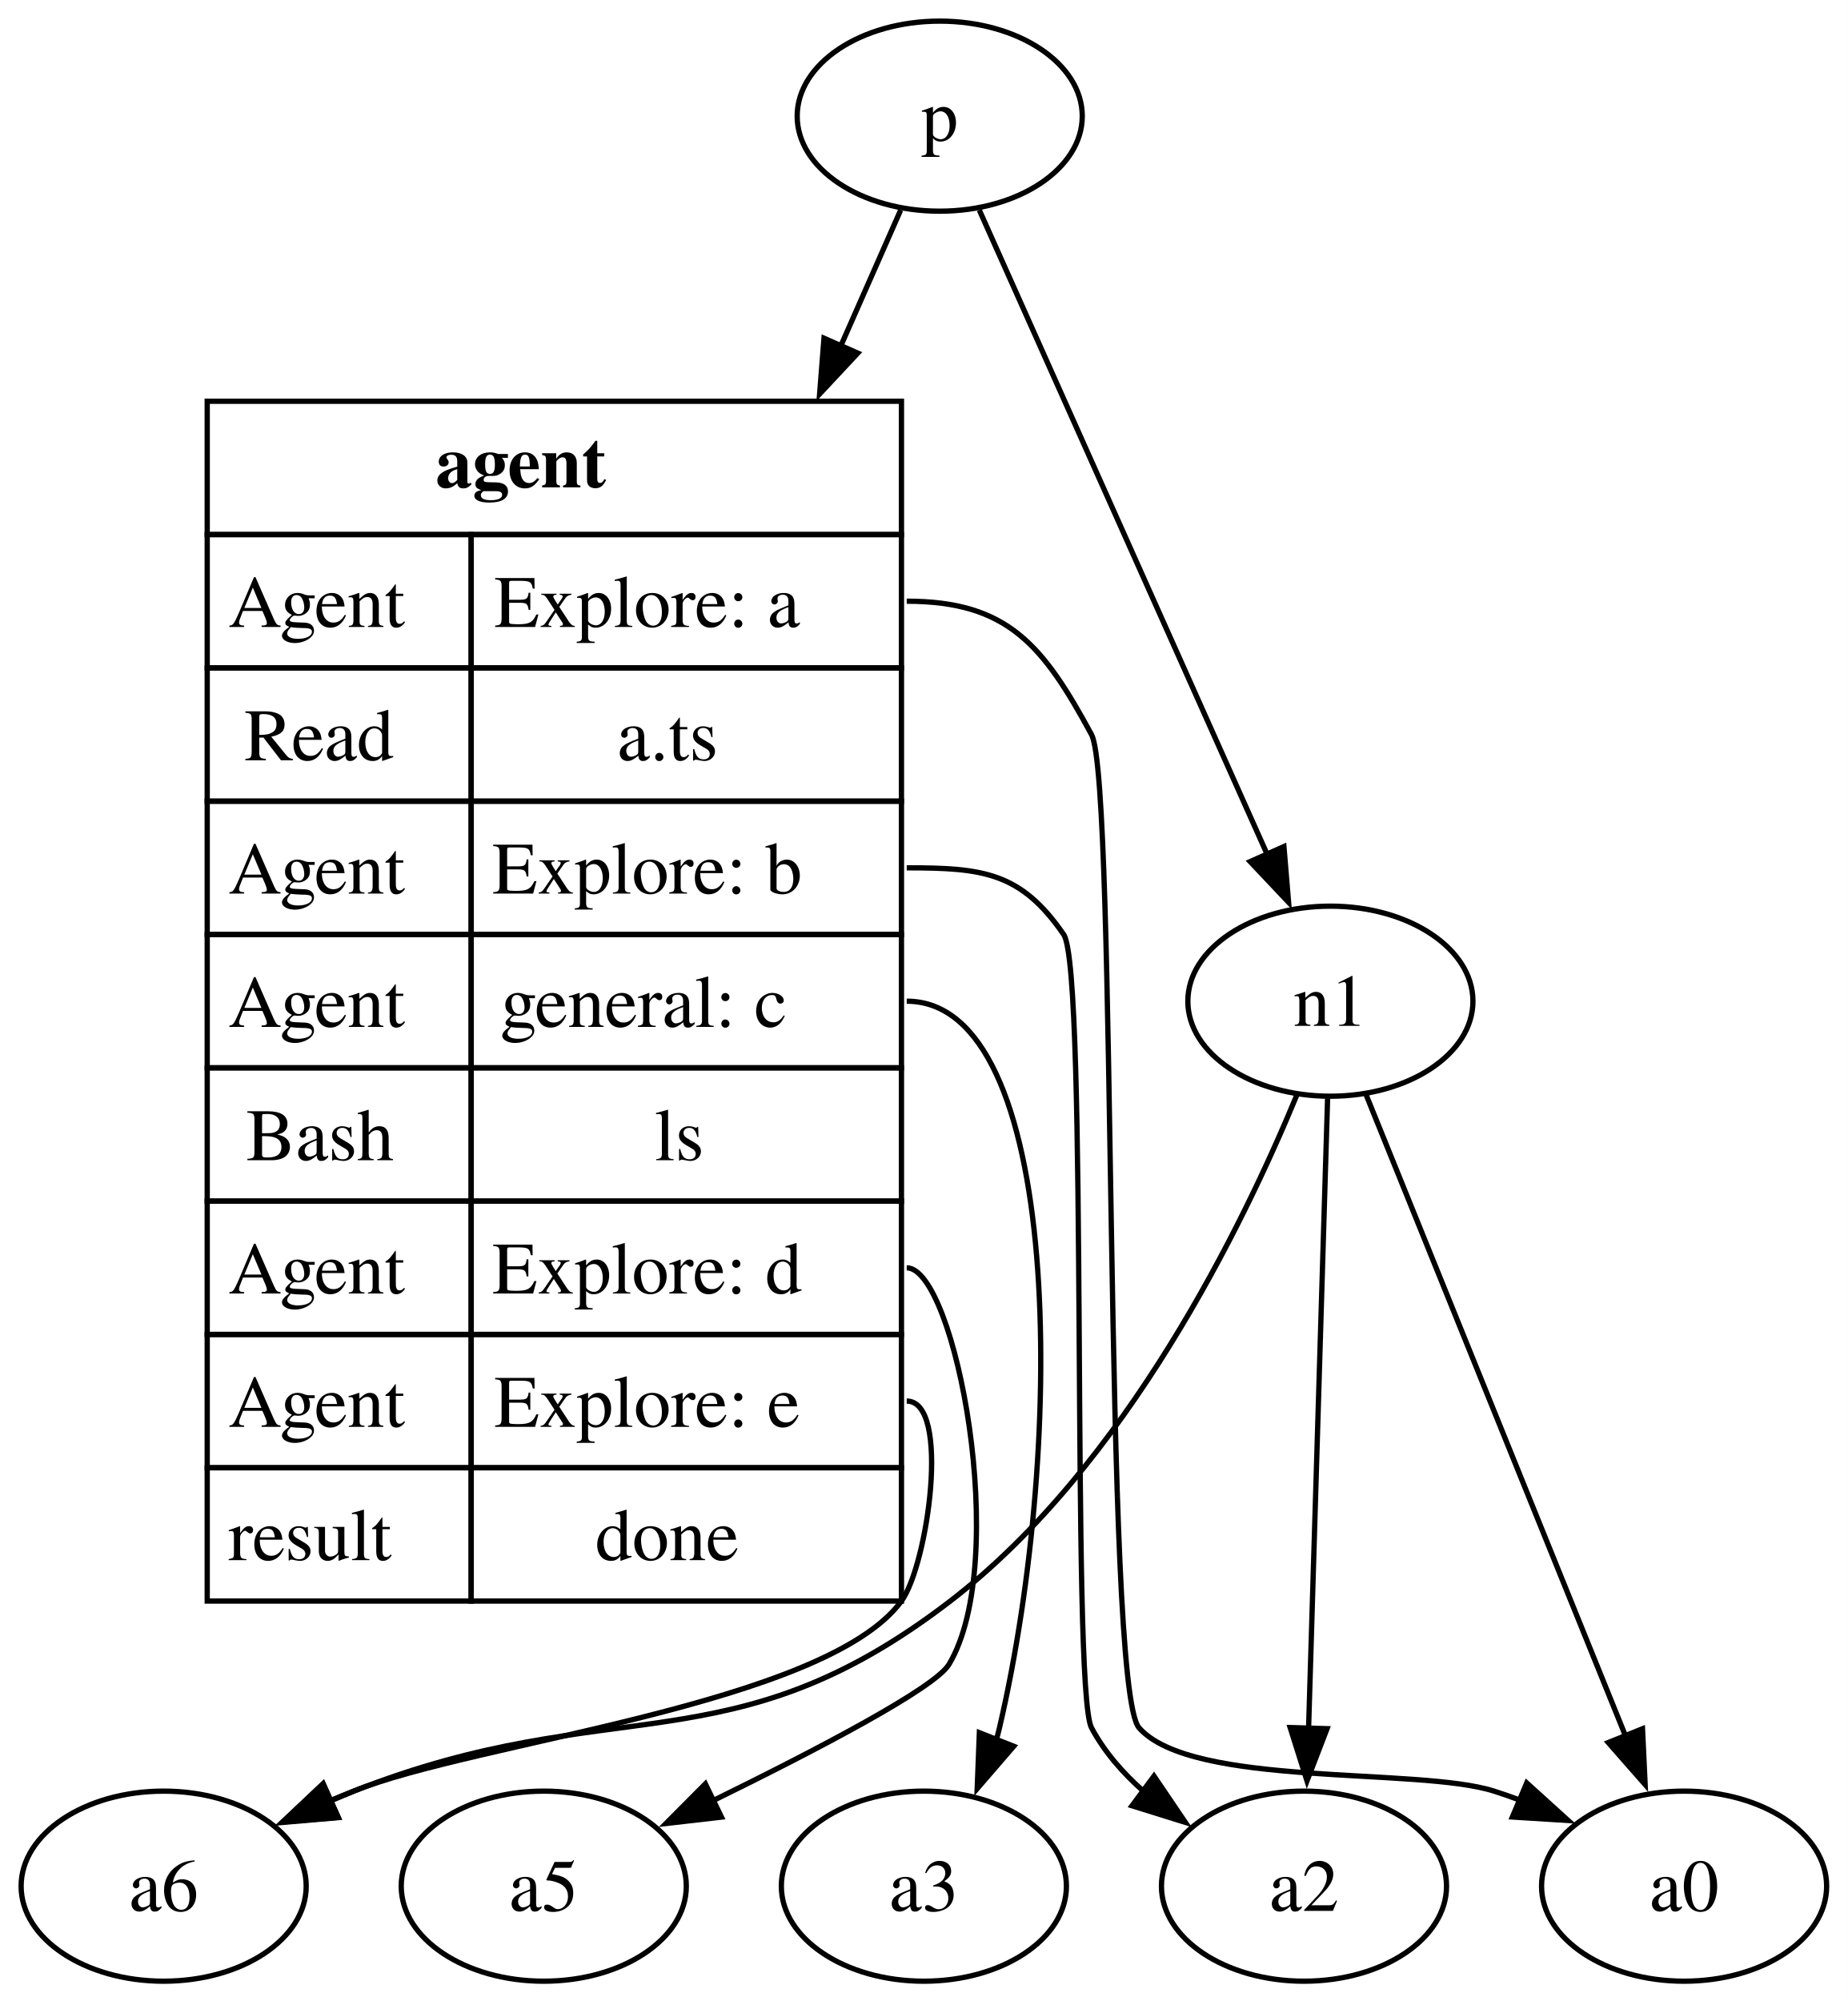
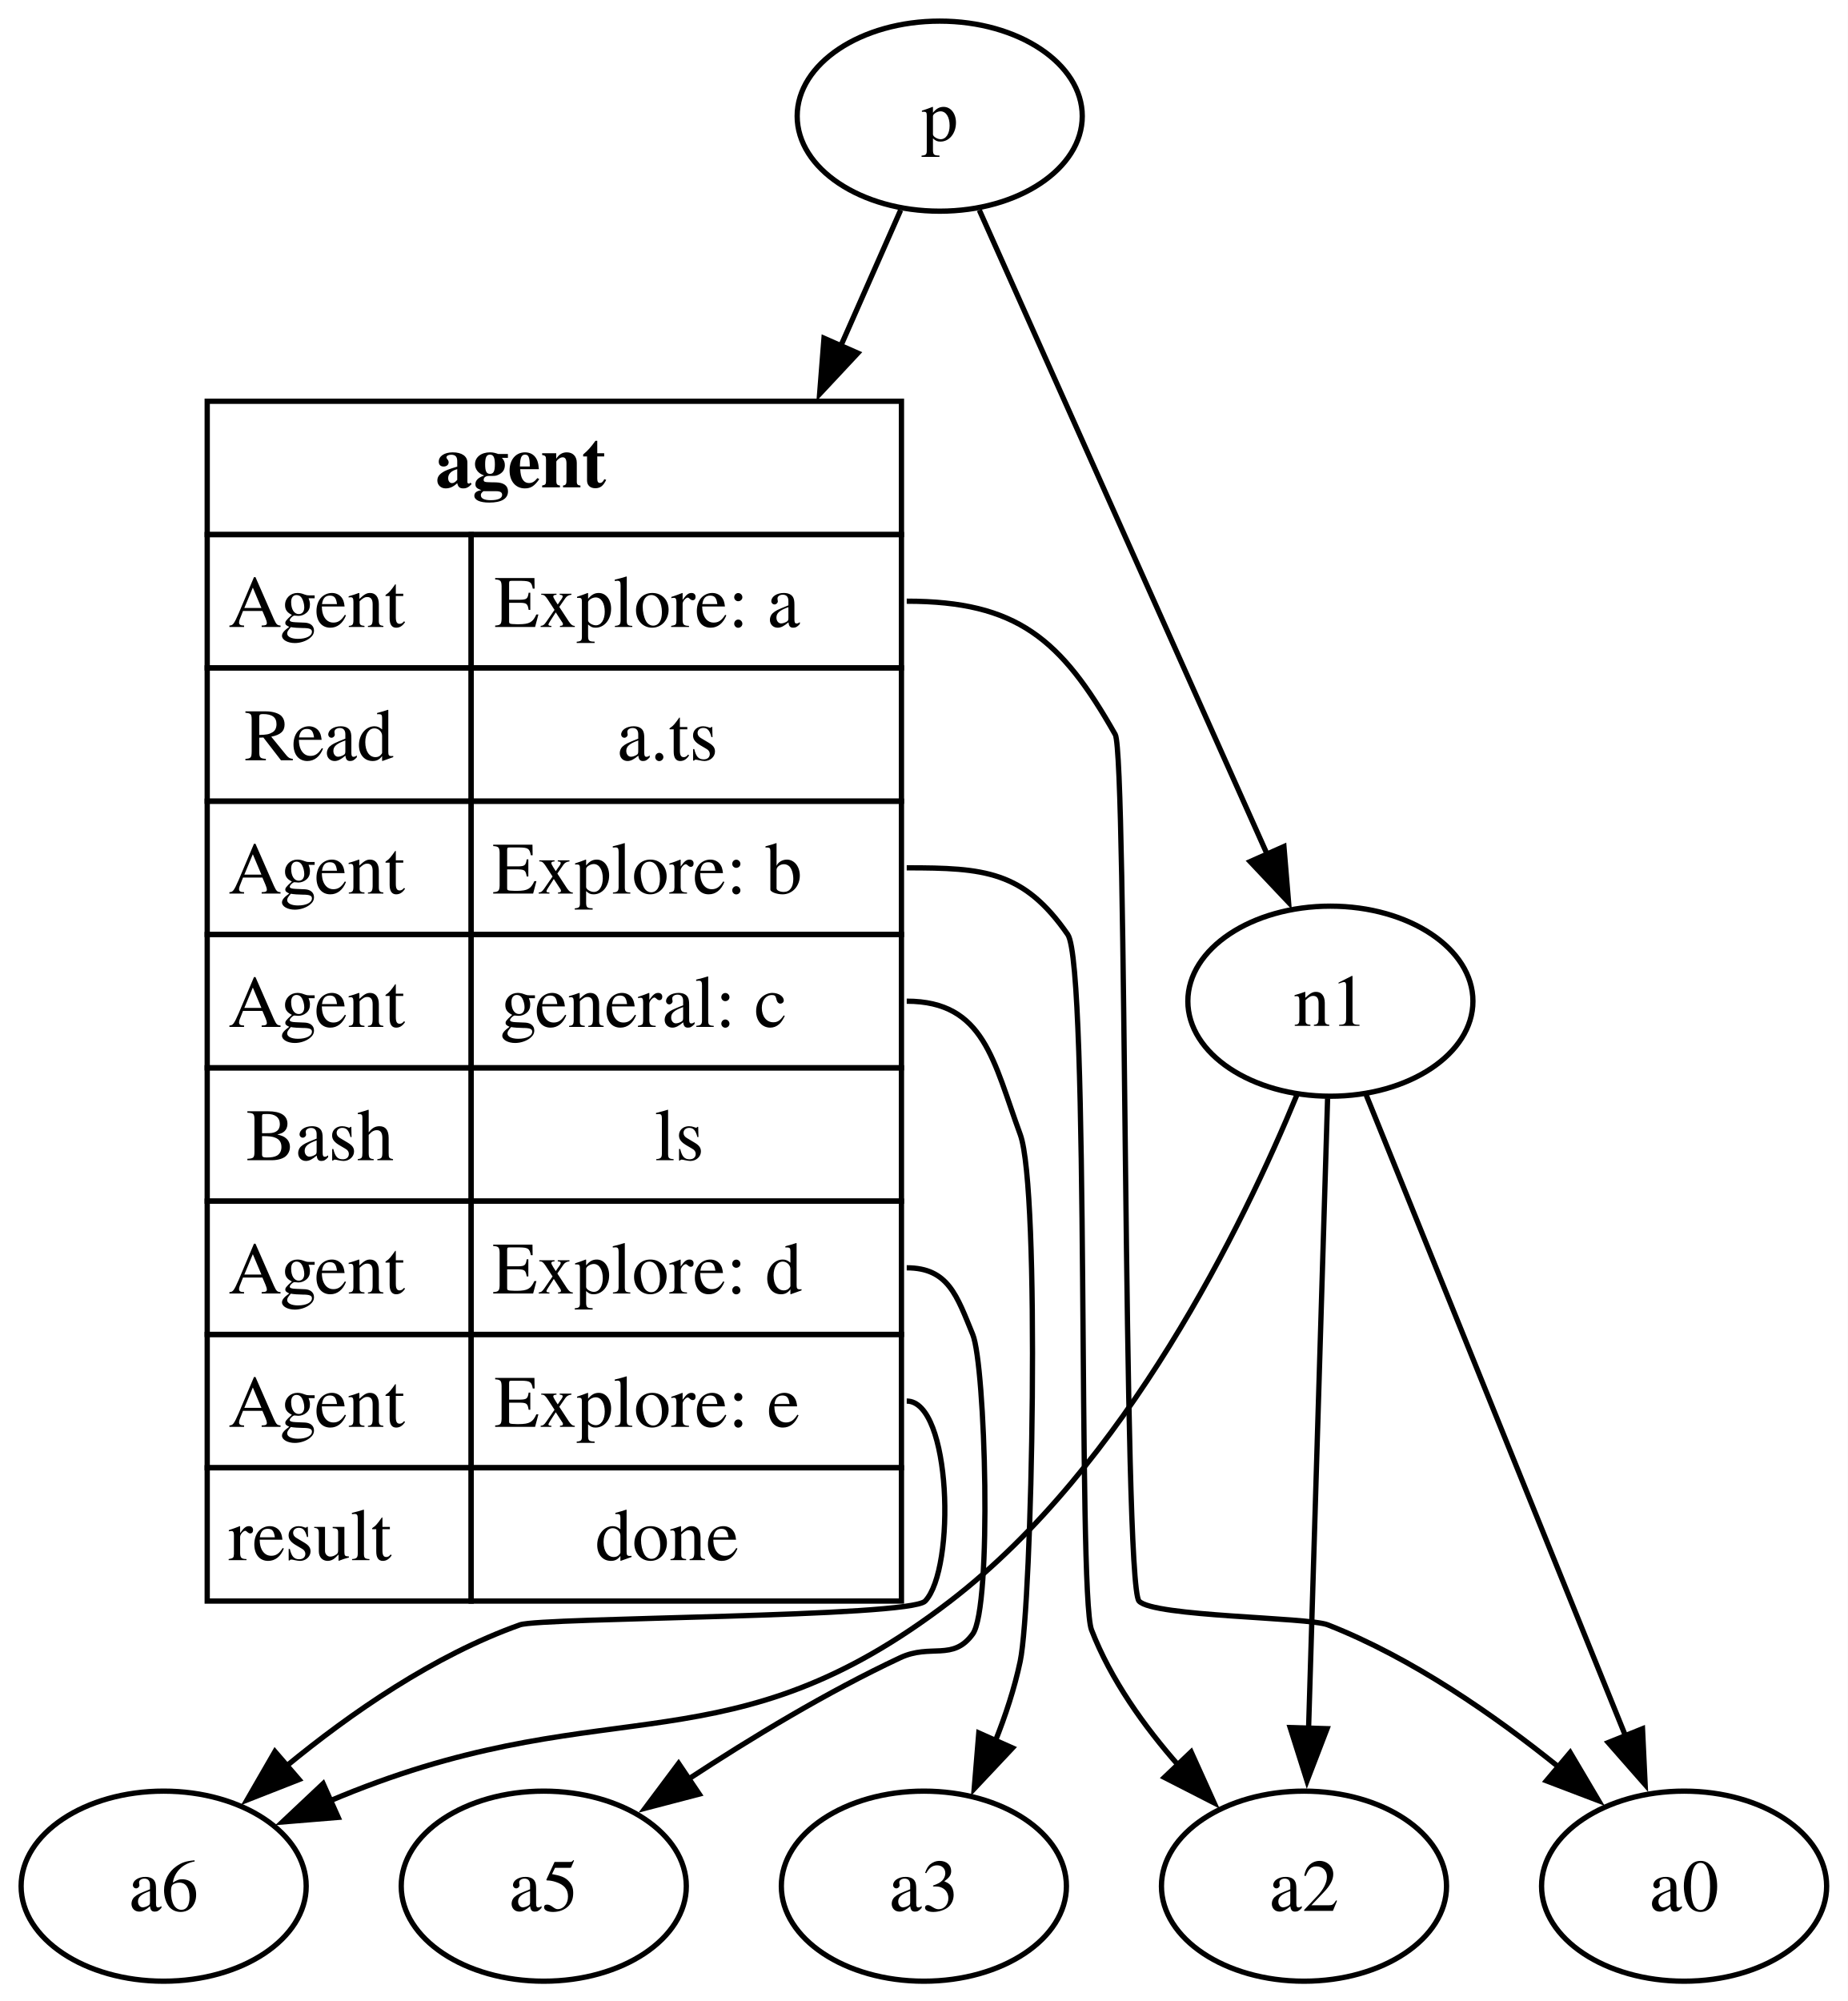
<svg xmlns="http://www.w3.org/2000/svg" width="350pt" height="379pt" viewBox="0.00 0.00 350.00 379.00">
  <g id="graph0" class="graph" transform="scale(1 1) rotate(0) translate(4 375.25)">
    <polygon fill="white" stroke="none" points="-4,4 -4,-375.25 346,-375.25 346,4 -4,4" />
    <g id="node1" class="node">
      <polygon fill="none" stroke="black" points="35.25,-274 35.25,-299.25 166.75,-299.25 166.75,-274 35.25,-274" />
      <text xml:space="preserve" text-anchor="start" x="78.5" y="-282.95" font-family="Times,serif" font-weight="bold" font-size="14.00">agent</text>
      <polygon fill="none" stroke="black" points="35.25,-248.75 35.25,-274 85.25,-274 85.25,-248.75 35.25,-248.75" />
      <text xml:space="preserve" text-anchor="start" x="39.25" y="-256.5" font-family="Times,serif" font-size="14.00">Agent</text>
      <polygon fill="none" stroke="black" points="85.25,-248.75 85.25,-274 166.75,-274 166.75,-248.75 85.25,-248.75" />
      <text xml:space="preserve" text-anchor="start" x="89.62" y="-256.5" font-family="Times,serif" font-size="14.00">Explore: a</text>
      <polygon fill="none" stroke="black" points="35.25,-223.5 35.25,-248.75 85.25,-248.75 85.25,-223.5 35.25,-223.5" />
      <text xml:space="preserve" text-anchor="start" x="42.25" y="-231.25" font-family="Times,serif" font-size="14.00">Read</text>
      <polygon fill="none" stroke="black" points="85.25,-223.5 85.25,-248.75 166.75,-248.75 166.75,-223.5 85.25,-223.5" />
      <text xml:space="preserve" text-anchor="start" x="112.88" y="-231.25" font-family="Times,serif" font-size="14.00">a.ts</text>
      <polygon fill="none" stroke="black" points="35.25,-198.25 35.25,-223.5 85.25,-223.5 85.25,-198.25 35.25,-198.25" />
      <text xml:space="preserve" text-anchor="start" x="39.25" y="-206" font-family="Times,serif" font-size="14.00">Agent</text>
      <polygon fill="none" stroke="black" points="85.25,-198.25 85.25,-223.5 166.75,-223.5 166.75,-198.25 85.25,-198.25" />
      <text xml:space="preserve" text-anchor="start" x="89.25" y="-206" font-family="Times,serif" font-size="14.00">Explore: b</text>
      <polygon fill="none" stroke="black" points="35.25,-173 35.25,-198.25 85.25,-198.25 85.25,-173 35.25,-173" />
      <text xml:space="preserve" text-anchor="start" x="39.25" y="-180.75" font-family="Times,serif" font-size="14.00">Agent</text>
      <polygon fill="none" stroke="black" points="85.25,-173 85.25,-198.25 166.75,-198.25 166.75,-173 85.25,-173" />
      <text xml:space="preserve" text-anchor="start" x="90.75" y="-180.75" font-family="Times,serif" font-size="14.00">general: c</text>
      <polygon fill="none" stroke="black" points="35.25,-147.75 35.25,-173 85.25,-173 85.25,-147.75 35.25,-147.75" />
      <text xml:space="preserve" text-anchor="start" x="42.62" y="-155.5" font-family="Times,serif" font-size="14.00">Bash</text>
      <polygon fill="none" stroke="black" points="85.25,-147.75 85.25,-173 166.75,-173 166.75,-147.75 85.25,-147.75" />
      <text xml:space="preserve" text-anchor="start" x="120" y="-155.5" font-family="Times,serif" font-size="14.00">ls</text>
      <polygon fill="none" stroke="black" points="35.25,-122.5 35.25,-147.75 85.25,-147.75 85.25,-122.5 35.25,-122.5" />
      <text xml:space="preserve" text-anchor="start" x="39.25" y="-130.25" font-family="Times,serif" font-size="14.00">Agent</text>
      <polygon fill="none" stroke="black" points="85.25,-122.5 85.25,-147.75 166.75,-147.75 166.75,-122.5 85.25,-122.5" />
      <text xml:space="preserve" text-anchor="start" x="89.25" y="-130.25" font-family="Times,serif" font-size="14.00">Explore: d</text>
      <polygon fill="none" stroke="black" points="35.25,-97.25 35.25,-122.5 85.25,-122.5 85.25,-97.25 35.25,-97.25" />
      <text xml:space="preserve" text-anchor="start" x="39.25" y="-105" font-family="Times,serif" font-size="14.00">Agent</text>
      <polygon fill="none" stroke="black" points="85.25,-97.25 85.25,-122.5 166.75,-122.5 166.75,-97.25 85.25,-97.25" />
      <text xml:space="preserve" text-anchor="start" x="89.62" y="-105" font-family="Times,serif" font-size="14.00">Explore: e</text>
      <polygon fill="none" stroke="black" points="35.25,-72 35.25,-97.25 85.25,-97.25 85.25,-72 35.25,-72" />
      <text xml:space="preserve" text-anchor="start" x="39.25" y="-79.75" font-family="Times,serif" font-size="14.00">result</text>
      <polygon fill="none" stroke="black" points="85.25,-72 85.25,-97.25 166.75,-97.25 166.75,-72 85.25,-72" />
      <text xml:space="preserve" text-anchor="start" x="108.75" y="-79.75" font-family="Times,serif" font-size="14.00">done</text>
    </g>
    <g id="node4" class="node">
      <ellipse fill="none" stroke="black" cx="315" cy="-18" rx="27" ry="18" />
      <text xml:space="preserve" text-anchor="middle" x="315" y="-13.32" font-family="Times,serif" font-size="14.00">a0</text>
    </g>
    <g id="edge6" class="edge">
-       <path fill="none" stroke="black" d="M167.75,-261.38C186.93,-261.38 193.61,-252.99 202.75,-236.12 207.74,-226.93 204.84,-55.86 211.75,-48 221.77,-36.6 264.54,-40.61 279,-36 280.61,-35.49 282.23,-34.92 283.86,-34.31" />
-       <polygon fill="black" stroke="black" points="285.19,-37.55 293.04,-30.44 282.47,-31.1 285.19,-37.55" />
+       <path fill="none" stroke="black" d="M167.75,-261.38C188.59,-261.38 196.99,-254.26 207.25,-236.12 209.5,-232.16 208.69,-75.38 211.75,-72 214.44,-69.03 243.77,-68.96 247.5,-67.5 263.45,-61.24 279.12,-50.35 291.35,-40.48" />
+       <polygon fill="black" stroke="black" points="293.42,-43.31 298.81,-34.19 288.91,-37.96 293.42,-43.31" />
    </g>
    <g id="node5" class="node">
      <ellipse fill="none" stroke="black" cx="243" cy="-18" rx="27" ry="18" />
      <text xml:space="preserve" text-anchor="middle" x="243" y="-13.32" font-family="Times,serif" font-size="14.00">a2</text>
    </g>
    <g id="edge7" class="edge">
-       <path fill="none" stroke="black" d="M167.75,-210.88C182.11,-210.88 189.35,-210.08 197.48,-198.25 202.21,-191.37 198.81,-55.37 202.75,-48 205.19,-43.43 208.7,-39.41 212.65,-35.93" />
-       <polygon fill="black" stroke="black" points="214.59,-38.85 220.53,-30.08 210.42,-33.23 214.59,-38.85" />
+       <path fill="none" stroke="black" d="M167.75,-210.88C182.42,-210.88 189.89,-210.31 198.25,-198.25 202.42,-192.23 200.11,-73.38 202.75,-66.55 206.39,-57.12 212.73,-48.24 219.32,-40.77" />
+       <polygon fill="black" stroke="black" points="221.62,-43.43 225.98,-33.78 216.55,-38.6 221.62,-43.43" />
    </g>
    <g id="node6" class="node">
      <ellipse fill="none" stroke="black" cx="27" cy="-18" rx="27" ry="18" />
      <text xml:space="preserve" text-anchor="middle" x="27" y="-13.32" font-family="Times,serif" font-size="14.00">a6</text>
    </g>
    <g id="edge10" class="edge">
-       <path fill="none" stroke="black" d="M167.75,-109.88C176.17,-109.88 171.72,-78.8 166.75,-72 152.34,-52.3 85.59,-45.22 63,-36 61.48,-35.38 59.93,-34.73 58.38,-34.06" />
-       <polygon fill="black" stroke="black" points="60.09,-30.99 49.53,-30.07 57.21,-37.37 60.09,-30.99" />
+       <path fill="none" stroke="black" d="M167.75,-109.88C176.2,-109.88 177.05,-78.15 171.25,-72 168.32,-68.89 98.53,-68.93 94.5,-67.5 78.24,-61.73 62.45,-50.78 50.24,-40.74" />
+       <polygon fill="black" stroke="black" points="52.65,-38.2 42.79,-34.33 48.08,-43.5 52.65,-38.2" />
    </g>
    <g id="node7" class="node">
      <ellipse fill="none" stroke="black" cx="171" cy="-18" rx="27" ry="18" />
      <text xml:space="preserve" text-anchor="middle" x="171" y="-13.32" font-family="Times,serif" font-size="14.00">a3</text>
    </g>
    <g id="edge8" class="edge">
-       <path fill="none" stroke="black" d="M167.75,-185.62C197.21,-185.62 198.07,-102.64 185.32,-48 185.13,-47.18 184.91,-46.36 184.67,-45.53" />
-       <polygon fill="black" stroke="black" points="188.02,-44.5 181.1,-36.48 181.51,-47.07 188.02,-44.5" />
+       <path fill="none" stroke="black" d="M167.75,-185.62C182.49,-185.62 184.16,-174.21 189.25,-160.38 193.08,-149.97 191.52,-71.46 189.25,-60.61 188.18,-55.52 186.46,-50.3 184.48,-45.34" />
+       <polygon fill="black" stroke="black" points="187.79,-44.18 180.53,-36.46 181.4,-47.02 187.79,-44.18" />
    </g>
    <g id="node8" class="node">
      <ellipse fill="none" stroke="black" cx="99" cy="-18" rx="27" ry="18" />
      <text xml:space="preserve" text-anchor="middle" x="99" y="-13.32" font-family="Times,serif" font-size="14.00">a5</text>
    </g>
    <g id="edge9" class="edge">
-       <path fill="none" stroke="black" d="M167.75,-135.12C176.95,-135.12 187.52,-79.63 175.75,-60 173.07,-55.52 150.92,-43.94 131.11,-34.22" />
-       <polygon fill="black" stroke="black" points="132.66,-31.08 122.14,-29.87 129.61,-37.38 132.66,-31.08" />
+       <path fill="none" stroke="black" d="M167.75,-135.12C175.65,-135.12 177.25,-129.8 180.25,-122.5 182.65,-116.67 183.95,-70.86 180.25,-65.76 176.48,-60.55 172.32,-63.99 166.5,-61.26 152.71,-54.8 138.29,-46.08 126.33,-38.23" />
+       <polygon fill="black" stroke="black" points="128.45,-35.44 118.19,-32.76 124.54,-41.25 128.45,-35.44" />
    </g>
    <g id="node2" class="node">
      <ellipse fill="none" stroke="black" cx="174" cy="-353.25" rx="27" ry="18" />
      <text xml:space="preserve" text-anchor="middle" x="174" y="-348.57" font-family="Times,serif" font-size="14.00">p</text>
    </g>
    <g id="edge1" class="edge">
      <path fill="none" stroke="black" d="M166.6,-335.46C163.47,-328.36 159.54,-319.44 155.16,-309.5" />
      <polygon fill="black" stroke="black" points="158.48,-308.37 151.25,-300.63 152.08,-311.19 158.48,-308.37" />
    </g>
    <g id="node3" class="node">
      <ellipse fill="none" stroke="black" cx="248" cy="-185.62" rx="27" ry="18" />
      <text xml:space="preserve" text-anchor="middle" x="248" y="-180.95" font-family="Times,serif" font-size="14.00">n1</text>
    </g>
    <g id="edge2" class="edge">
      <path fill="none" stroke="black" d="M181.5,-335.46C194.37,-306.66 220.73,-247.66 236.12,-213.22" />
      <polygon fill="black" stroke="black" points="239.2,-214.91 240.08,-204.35 232.8,-212.06 239.2,-214.91" />
    </g>
    <g id="edge3" class="edge">
      <path fill="none" stroke="black" d="M254.79,-167.83C266.38,-139.19 290.07,-80.64 304.03,-46.13" />
      <polygon fill="black" stroke="black" points="307.12,-47.82 307.62,-37.24 300.63,-45.2 307.12,-47.82" />
    </g>
    <g id="edge4" class="edge">
      <path fill="none" stroke="black" d="M247.47,-167.21C246.62,-138.76 244.9,-82.02 243.86,-47.59" />
      <polygon fill="black" stroke="black" points="247.37,-47.83 243.57,-37.94 240.38,-48.04 247.37,-47.83" />
    </g>
    <g id="edge5" class="edge">
      <path fill="none" stroke="black" d="M241.66,-167.88C231.51,-143.3 209.31,-97.59 176,-72 134.21,-39.88 112.05,-55.3 63,-36 61.47,-35.4 59.92,-34.76 58.36,-34.1" />
      <polygon fill="black" stroke="black" points="60.06,-31.03 49.5,-30.16 57.21,-37.42 60.06,-31.03" />
    </g>
  </g>
</svg>
